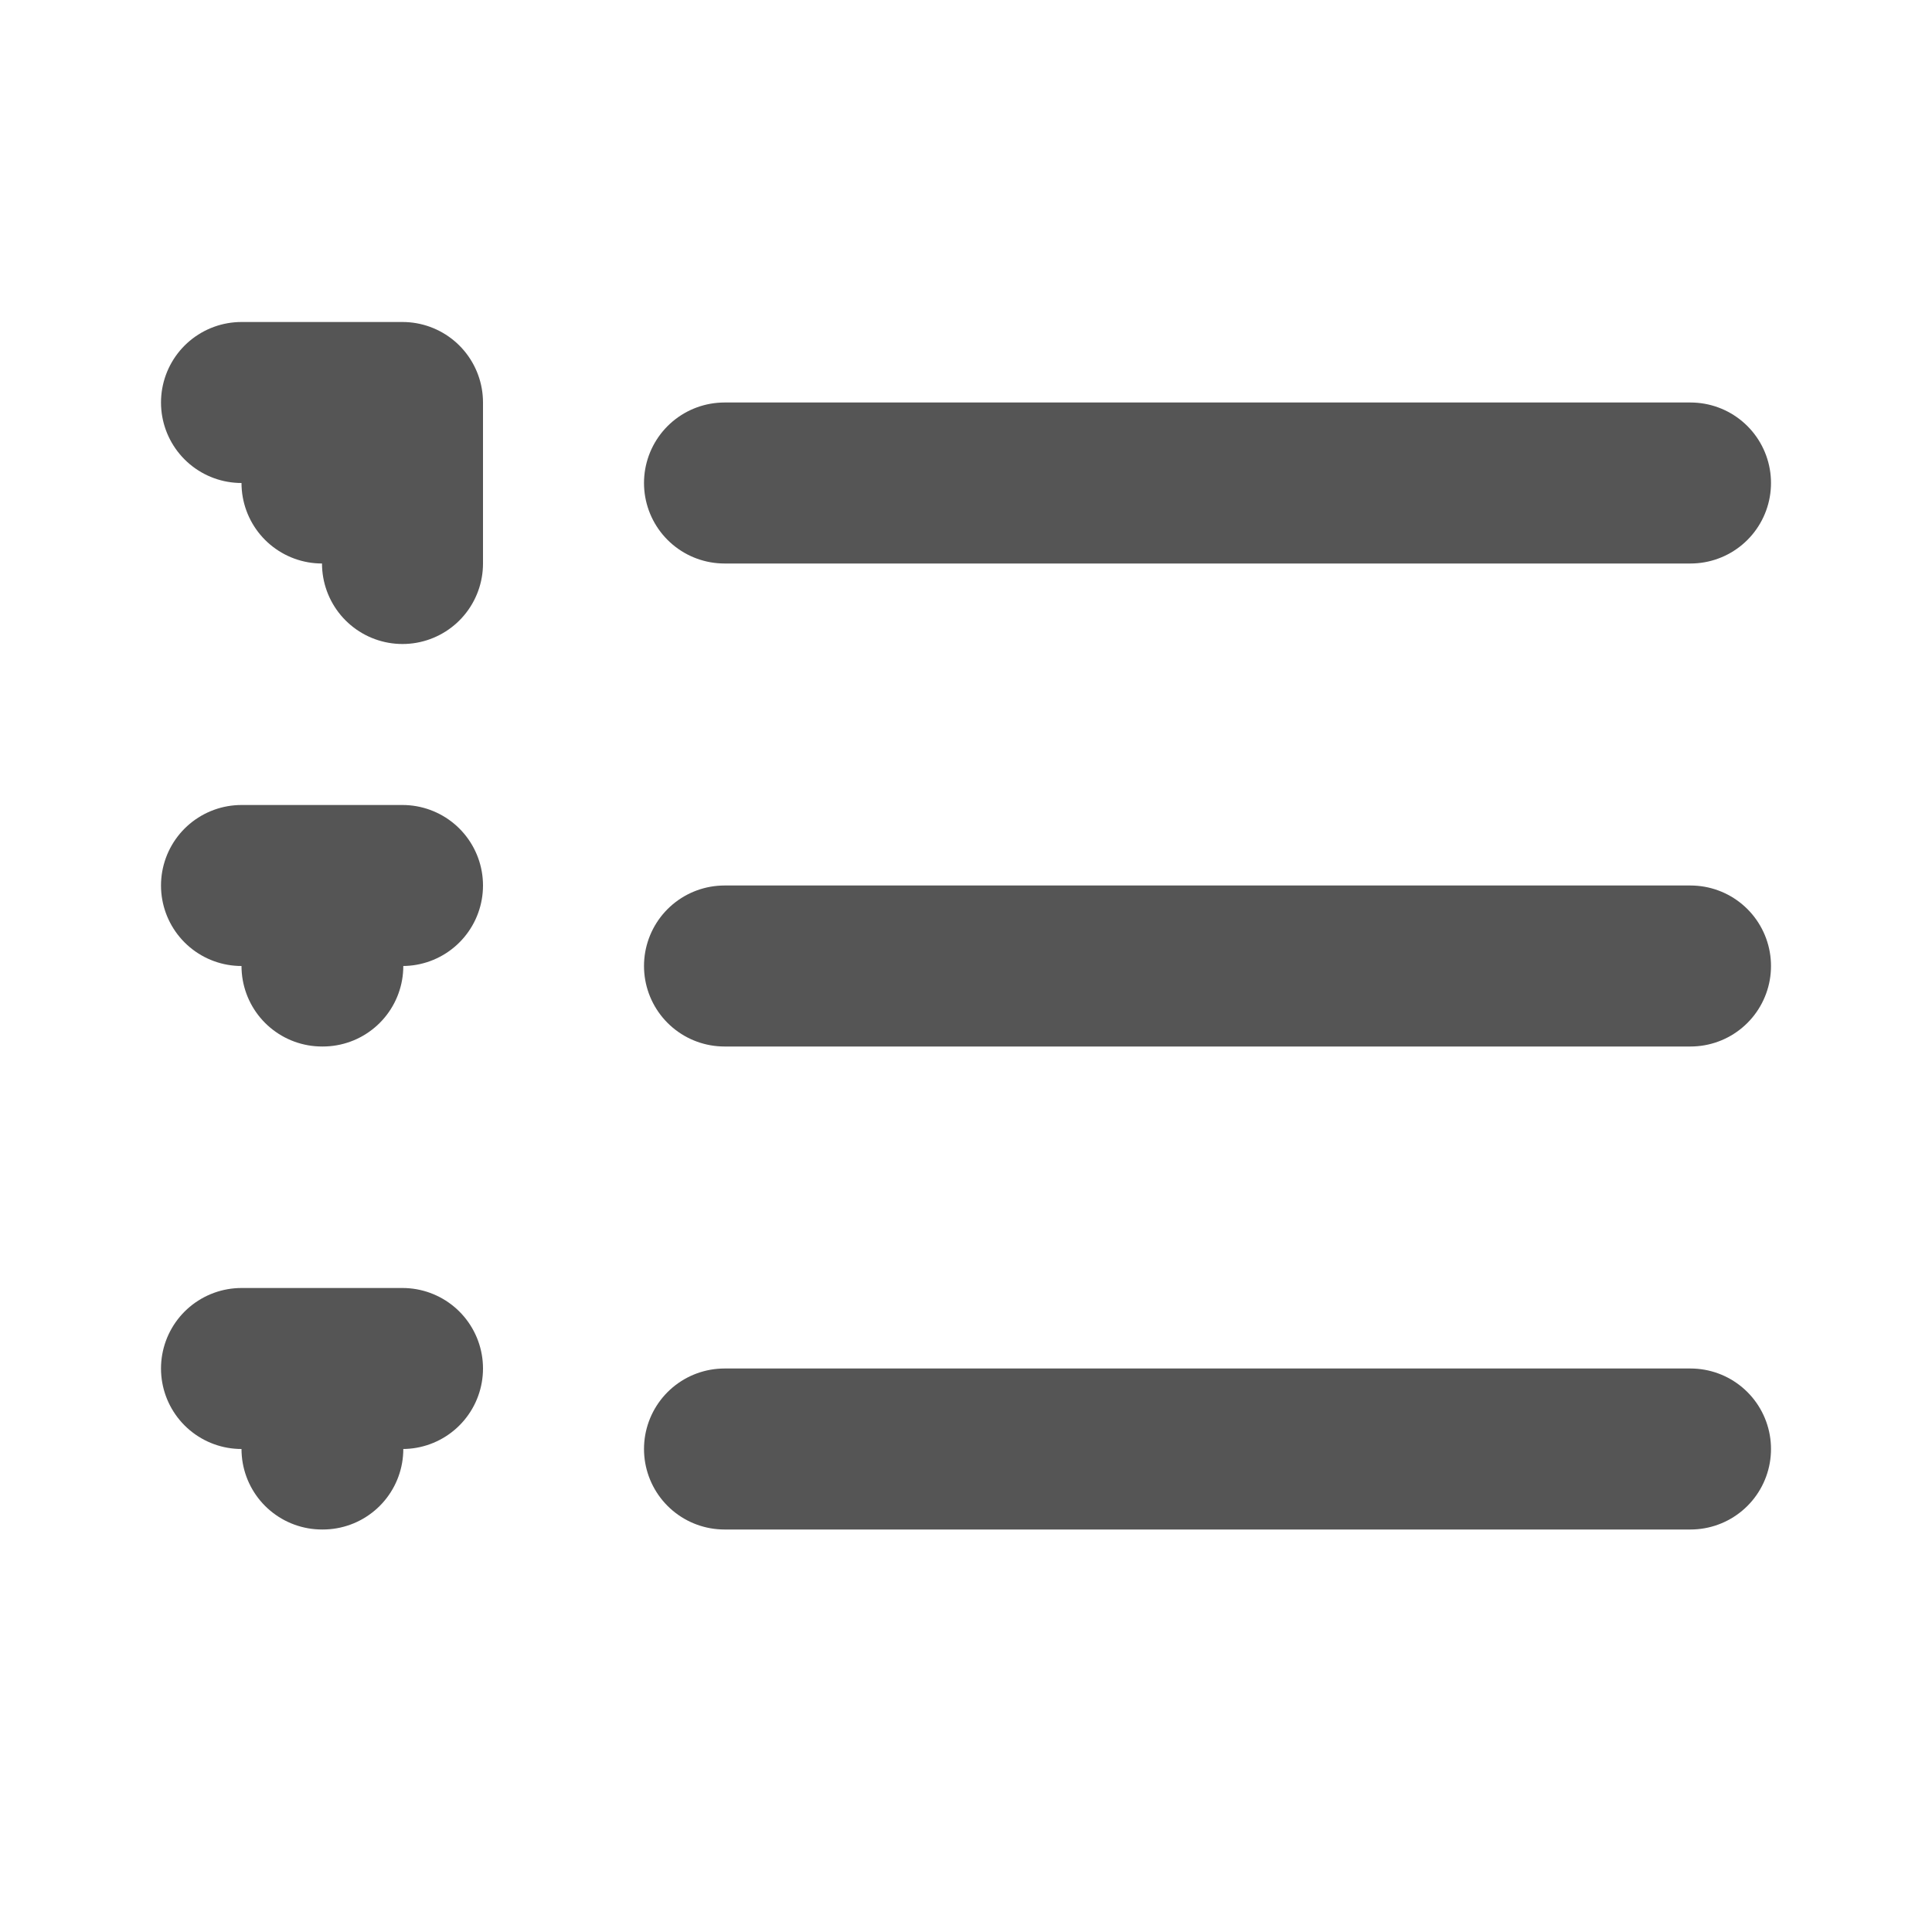
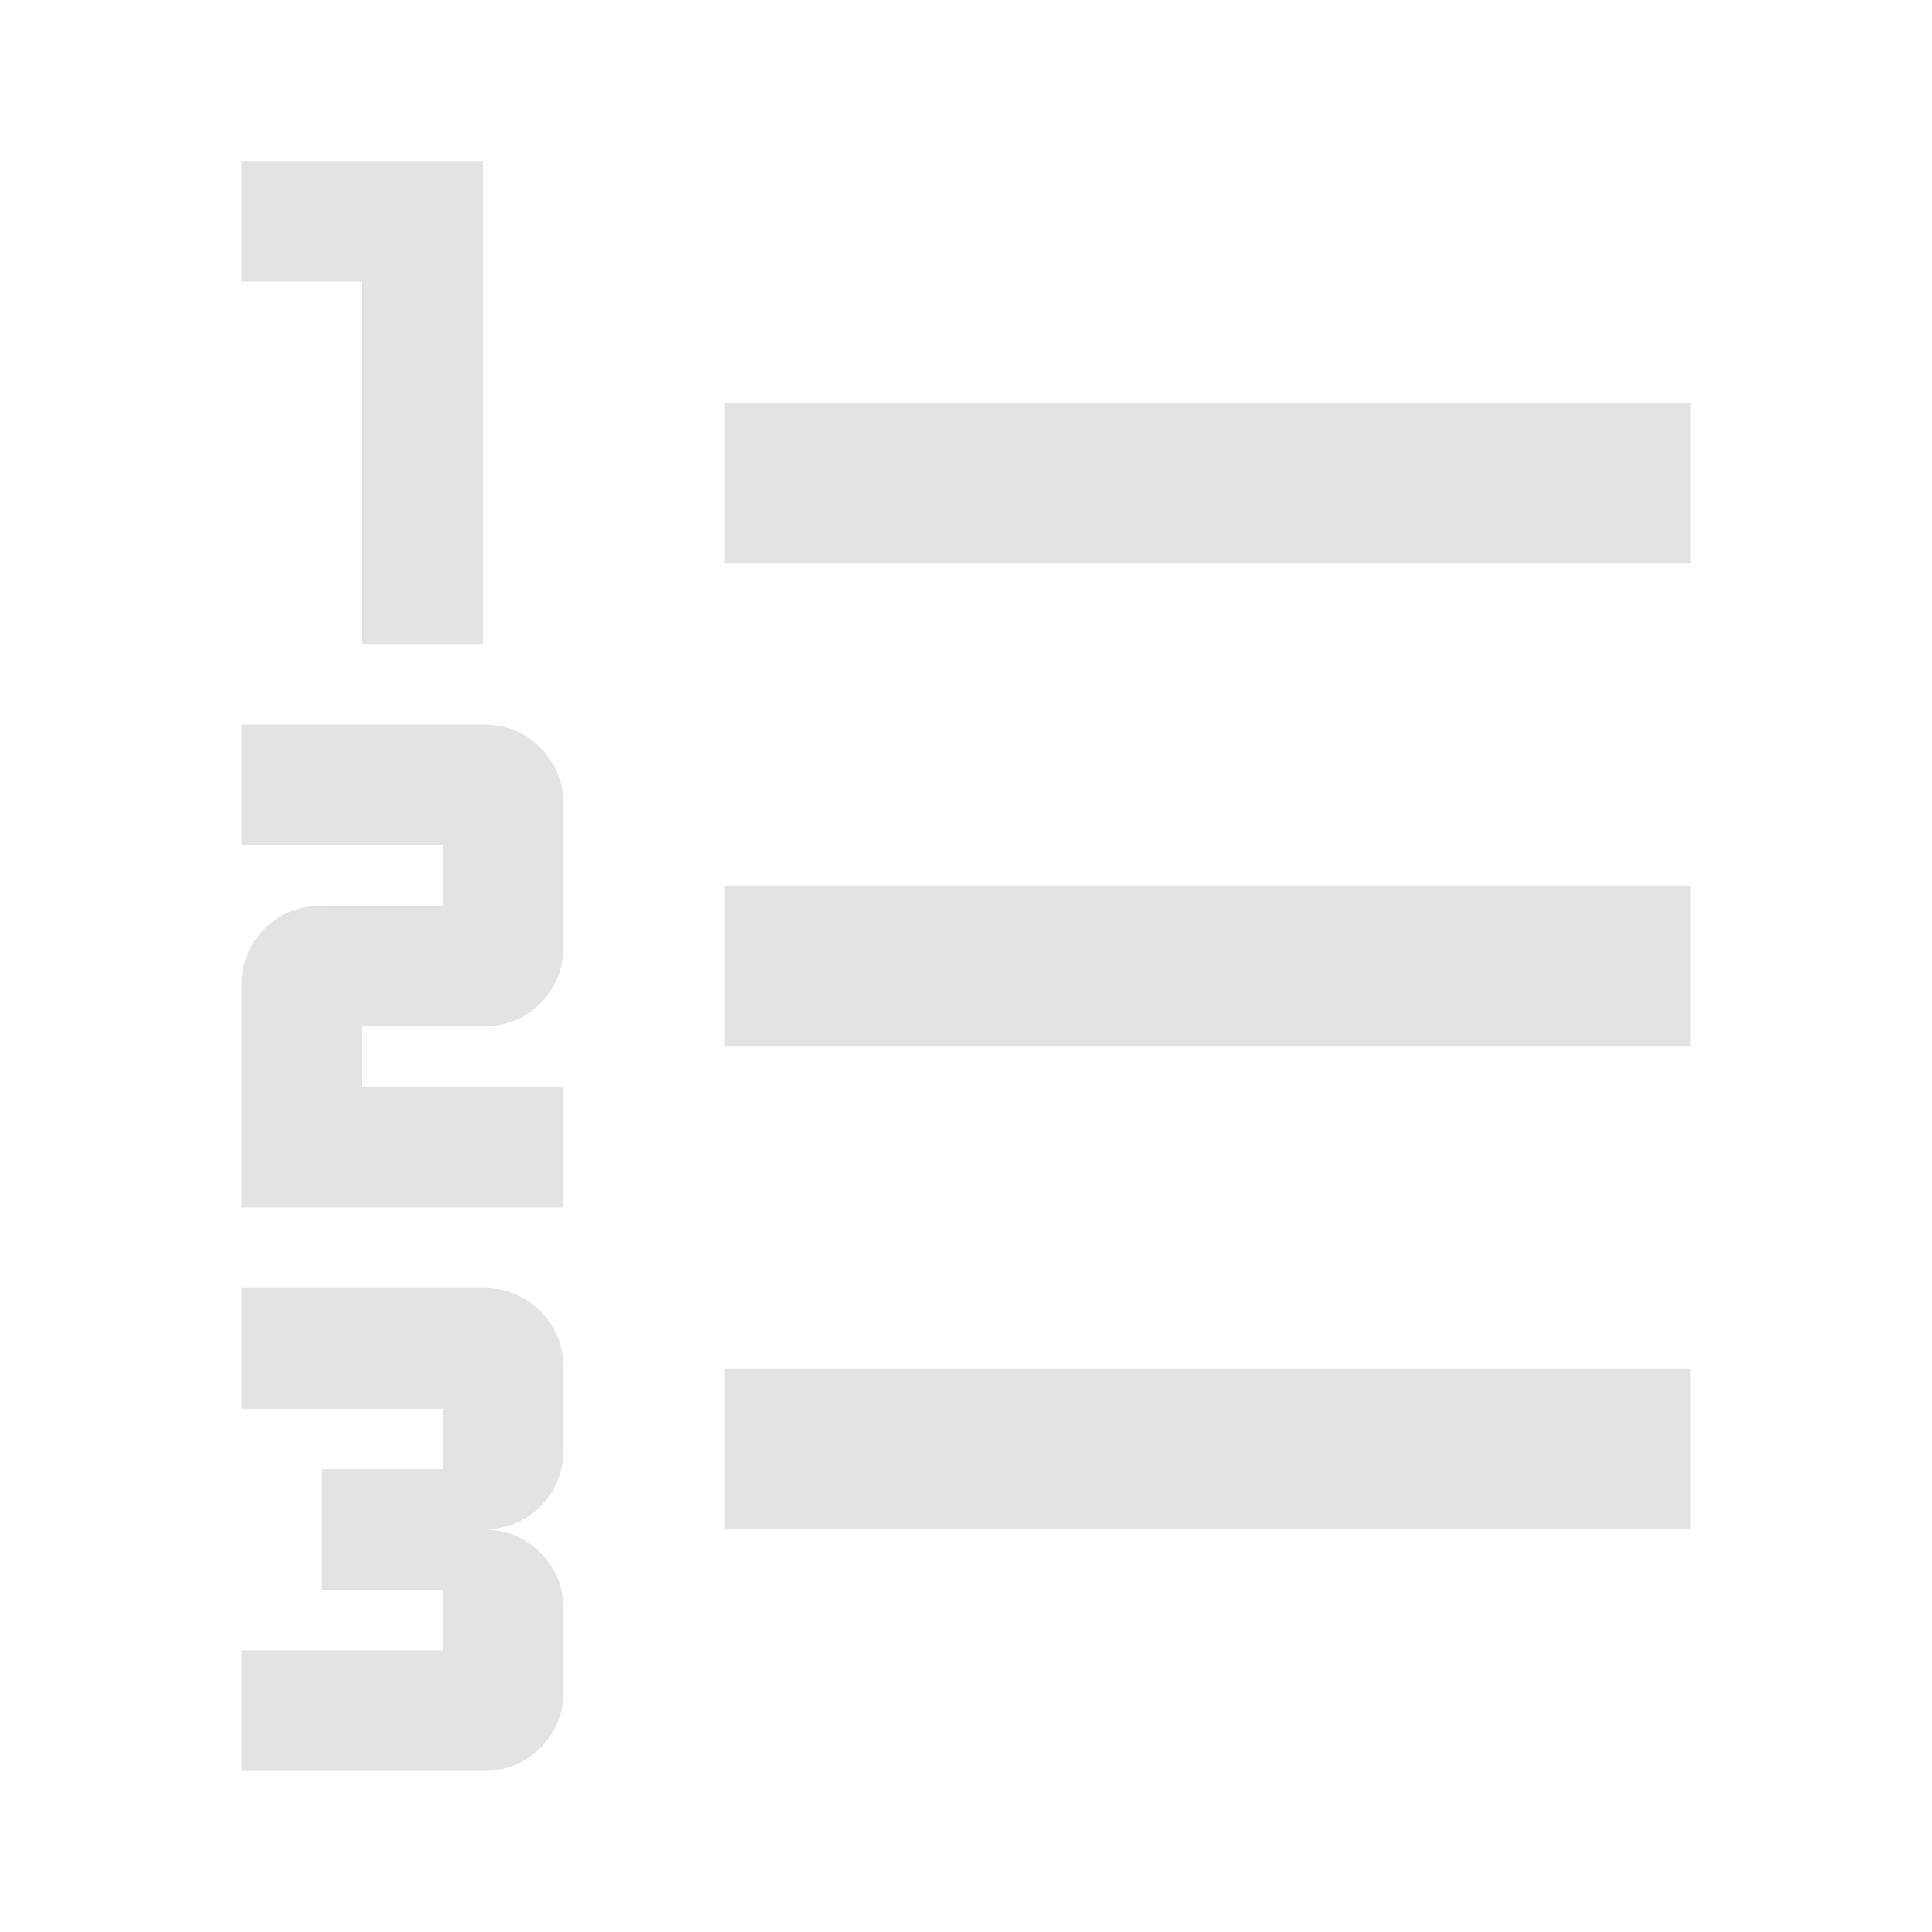
- <svg xmlns="http://www.w3.org/2000/svg" viewBox="0 0 24 24" fill="none" stroke="#555555" stroke-width="2" stroke-linecap="round" stroke-linejoin="round">
-   <path d="M9 6h12" />
-   <path d="M9 12h12" />
-   <path d="M9 18h12" />
-   <path d="M4 6h.01" />
-   <path d="M4 12h.01" />
-   <path d="M4 18h.01" />
-   <path d="M3 5h2v2" />
-   <path d="M3 11h2" />
-   <path d="M3 17h2" />
+ <svg xmlns="http://www.w3.org/2000/svg" height="24px" viewBox="0 -960 960 960" width="24px" fill="#e3e3e3">
+   <path d="M120-80v-60h100v-30h-60v-60h60v-30H120v-60h120q17 0 28.5 11.5T280-280v40q0 17-11.5 28.5T240-200q17 0 28.5 11.5T280-160v40q0 17-11.5 28.5T240-80H120Zm0-280v-110q0-17 11.5-28.5T160-510h60v-30H120v-60h120q17 0 28.5 11.5T280-560v70q0 17-11.5 28.5T240-450h-60v30h100v60H120Zm60-280v-180h-60v-60h120v240h-60Zm180 440v-80h480v80H360Zm0-240v-80h480v80H360Zm0-240v-80h480v80H360Z" />
</svg>
